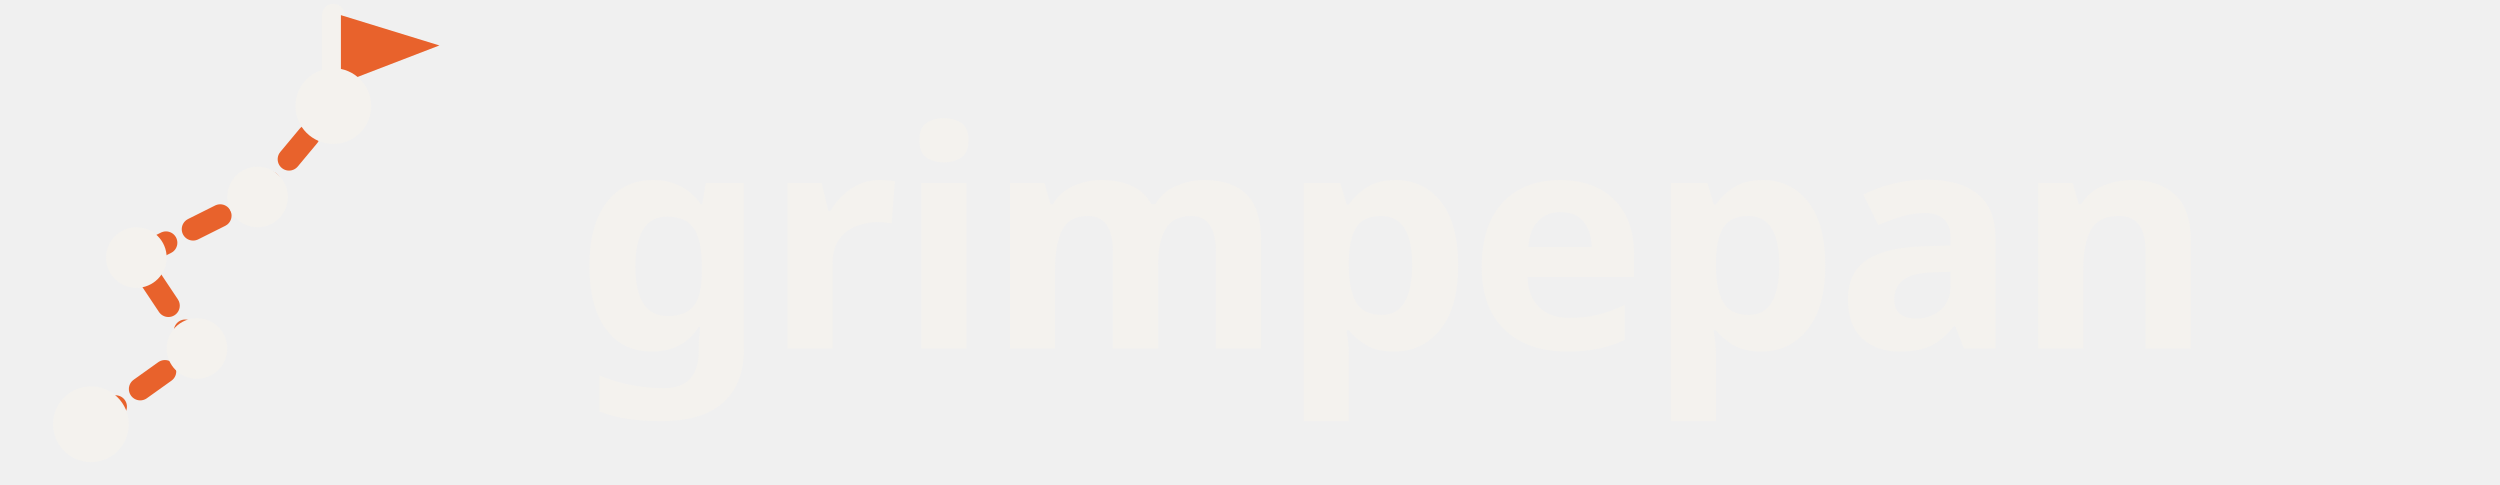
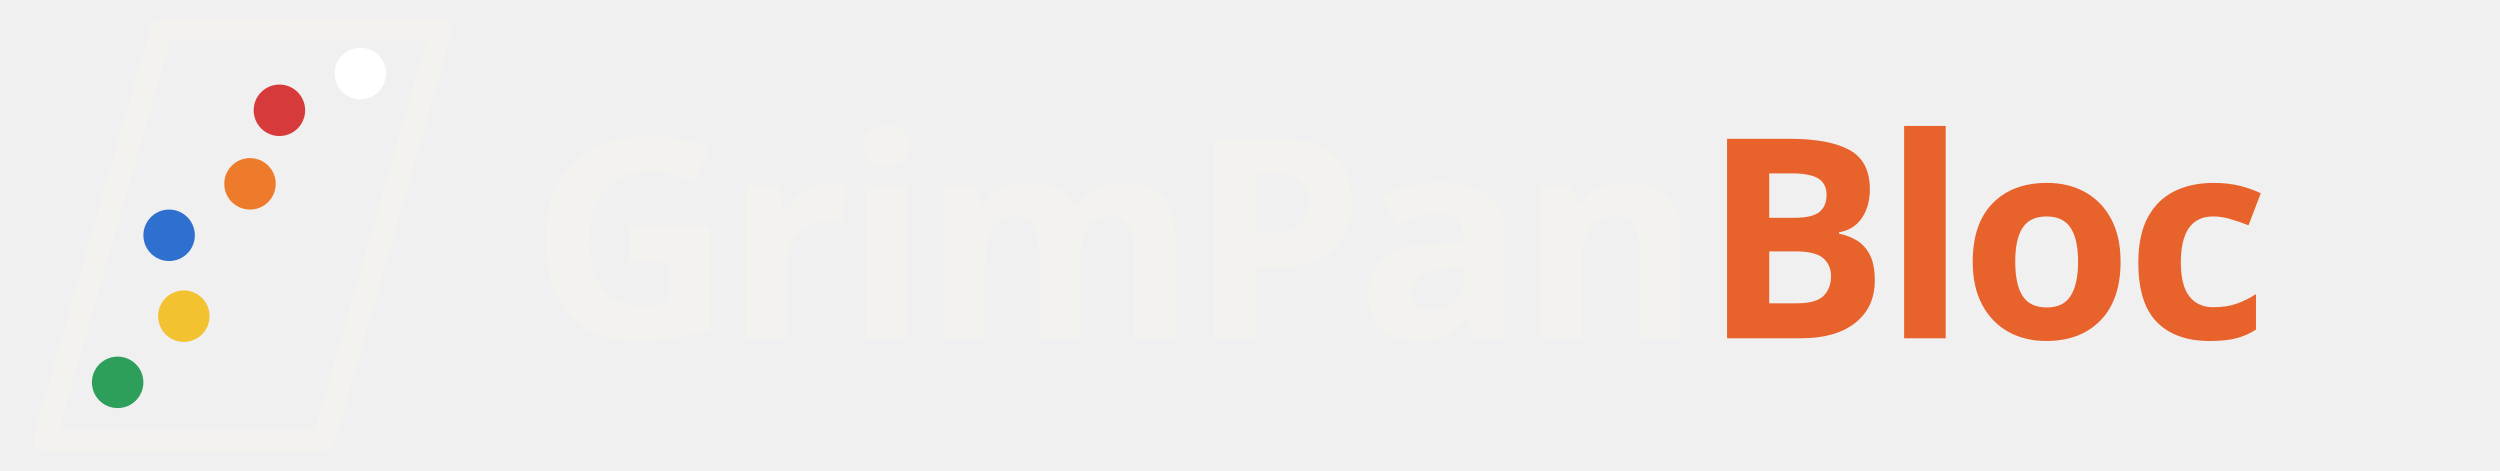
- <svg xmlns="http://www.w3.org/2000/svg" viewBox="0 0 330 64" role="img" aria-label="GrimpePan">
-   <polyline points="12,56 26,46 18,34 34,26 44,14" fill="none" stroke="#E8622C" stroke-width="3" stroke-dasharray="4 4" stroke-linecap="round" />
-   <circle cx="12" cy="56" r="5" fill="#F4F2EE" />
-   <circle cx="26" cy="46" r="4" fill="#F4F2EE" />
-   <circle cx="18" cy="34" r="4" fill="#F4F2EE" />
-   <circle cx="34" cy="26" r="4" fill="#F4F2EE" />
-   <line x1="44" y1="14" x2="44" y2="2" stroke="#F4F2EE" stroke-width="3" stroke-linecap="round" />
-   <polygon points="45,2 58,6 45,11" fill="#E8622C" />
-   <circle cx="44" cy="14" r="5" fill="#F4F2EE" />
-   <text x="76" y="46" font-family="'Bricolage Grotesque', system-ui, sans-serif" font-size="40" font-weight="600" letter-spacing="-0.5" fill="#F4F2EE">grimpe<tspan font-weight="800">pan</tspan>
+ <svg xmlns="http://www.w3.org/2000/svg" viewBox="0 0 340 64" role="img" aria-label="GrimPanBloc">
+   <polygon points="22,4 60,4 44,60 6,60" fill="none" stroke="#F4F2EE" stroke-width="3" stroke-linejoin="round" />
+   <circle cx="16" cy="52" r="3.5" fill="#2E9E5B" />
+   <circle cx="25" cy="43" r="3.5" fill="#F2C230" />
+   <circle cx="23" cy="32" r="3.5" fill="#2F6FD0" />
+   <circle cx="34" cy="25" r="3.5" fill="#EE7A2B" />
+   <circle cx="38" cy="15" r="3.5" fill="#D63A3A" />
+   <circle cx="49" cy="10" r="3.5" fill="#FFFFFF" />
+   <text x="72" y="46" font-family="'Bricolage Grotesque', system-ui, sans-serif" font-size="38" font-weight="800" letter-spacing="-1" fill="#F4F2EE">GrimPan<tspan fill="#E8622C">Bloc</tspan>
  </text>
</svg>
